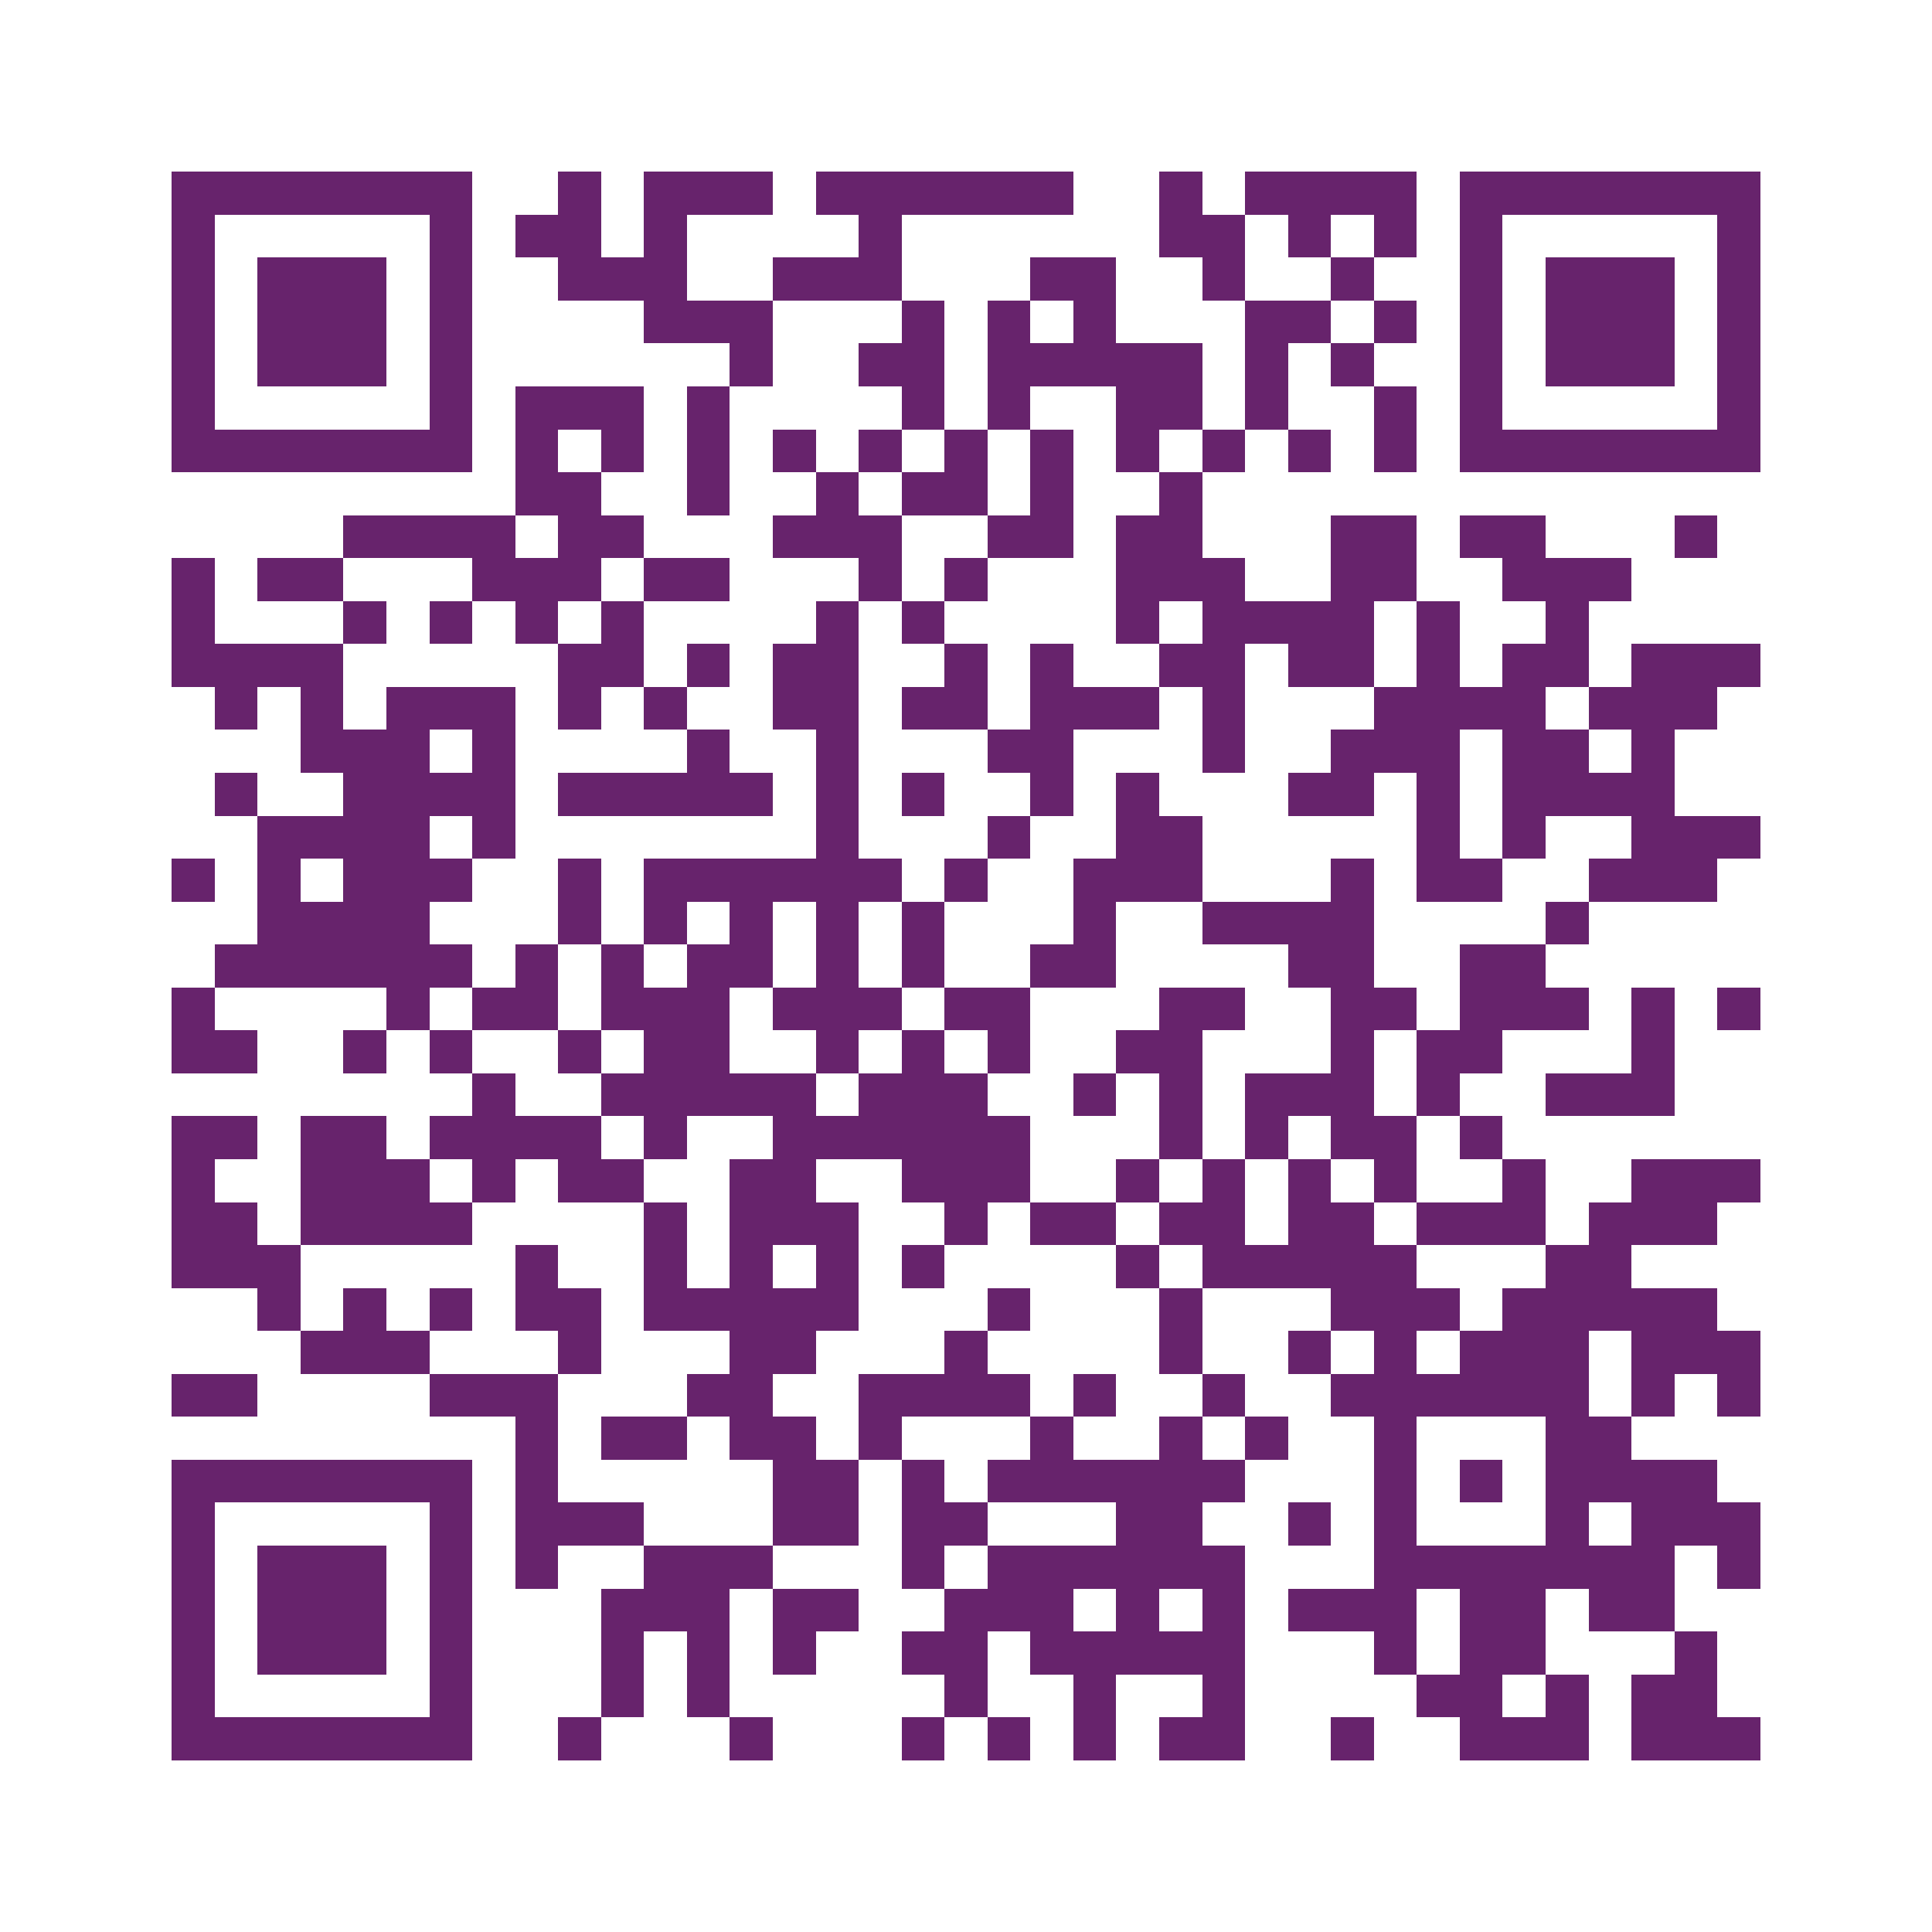
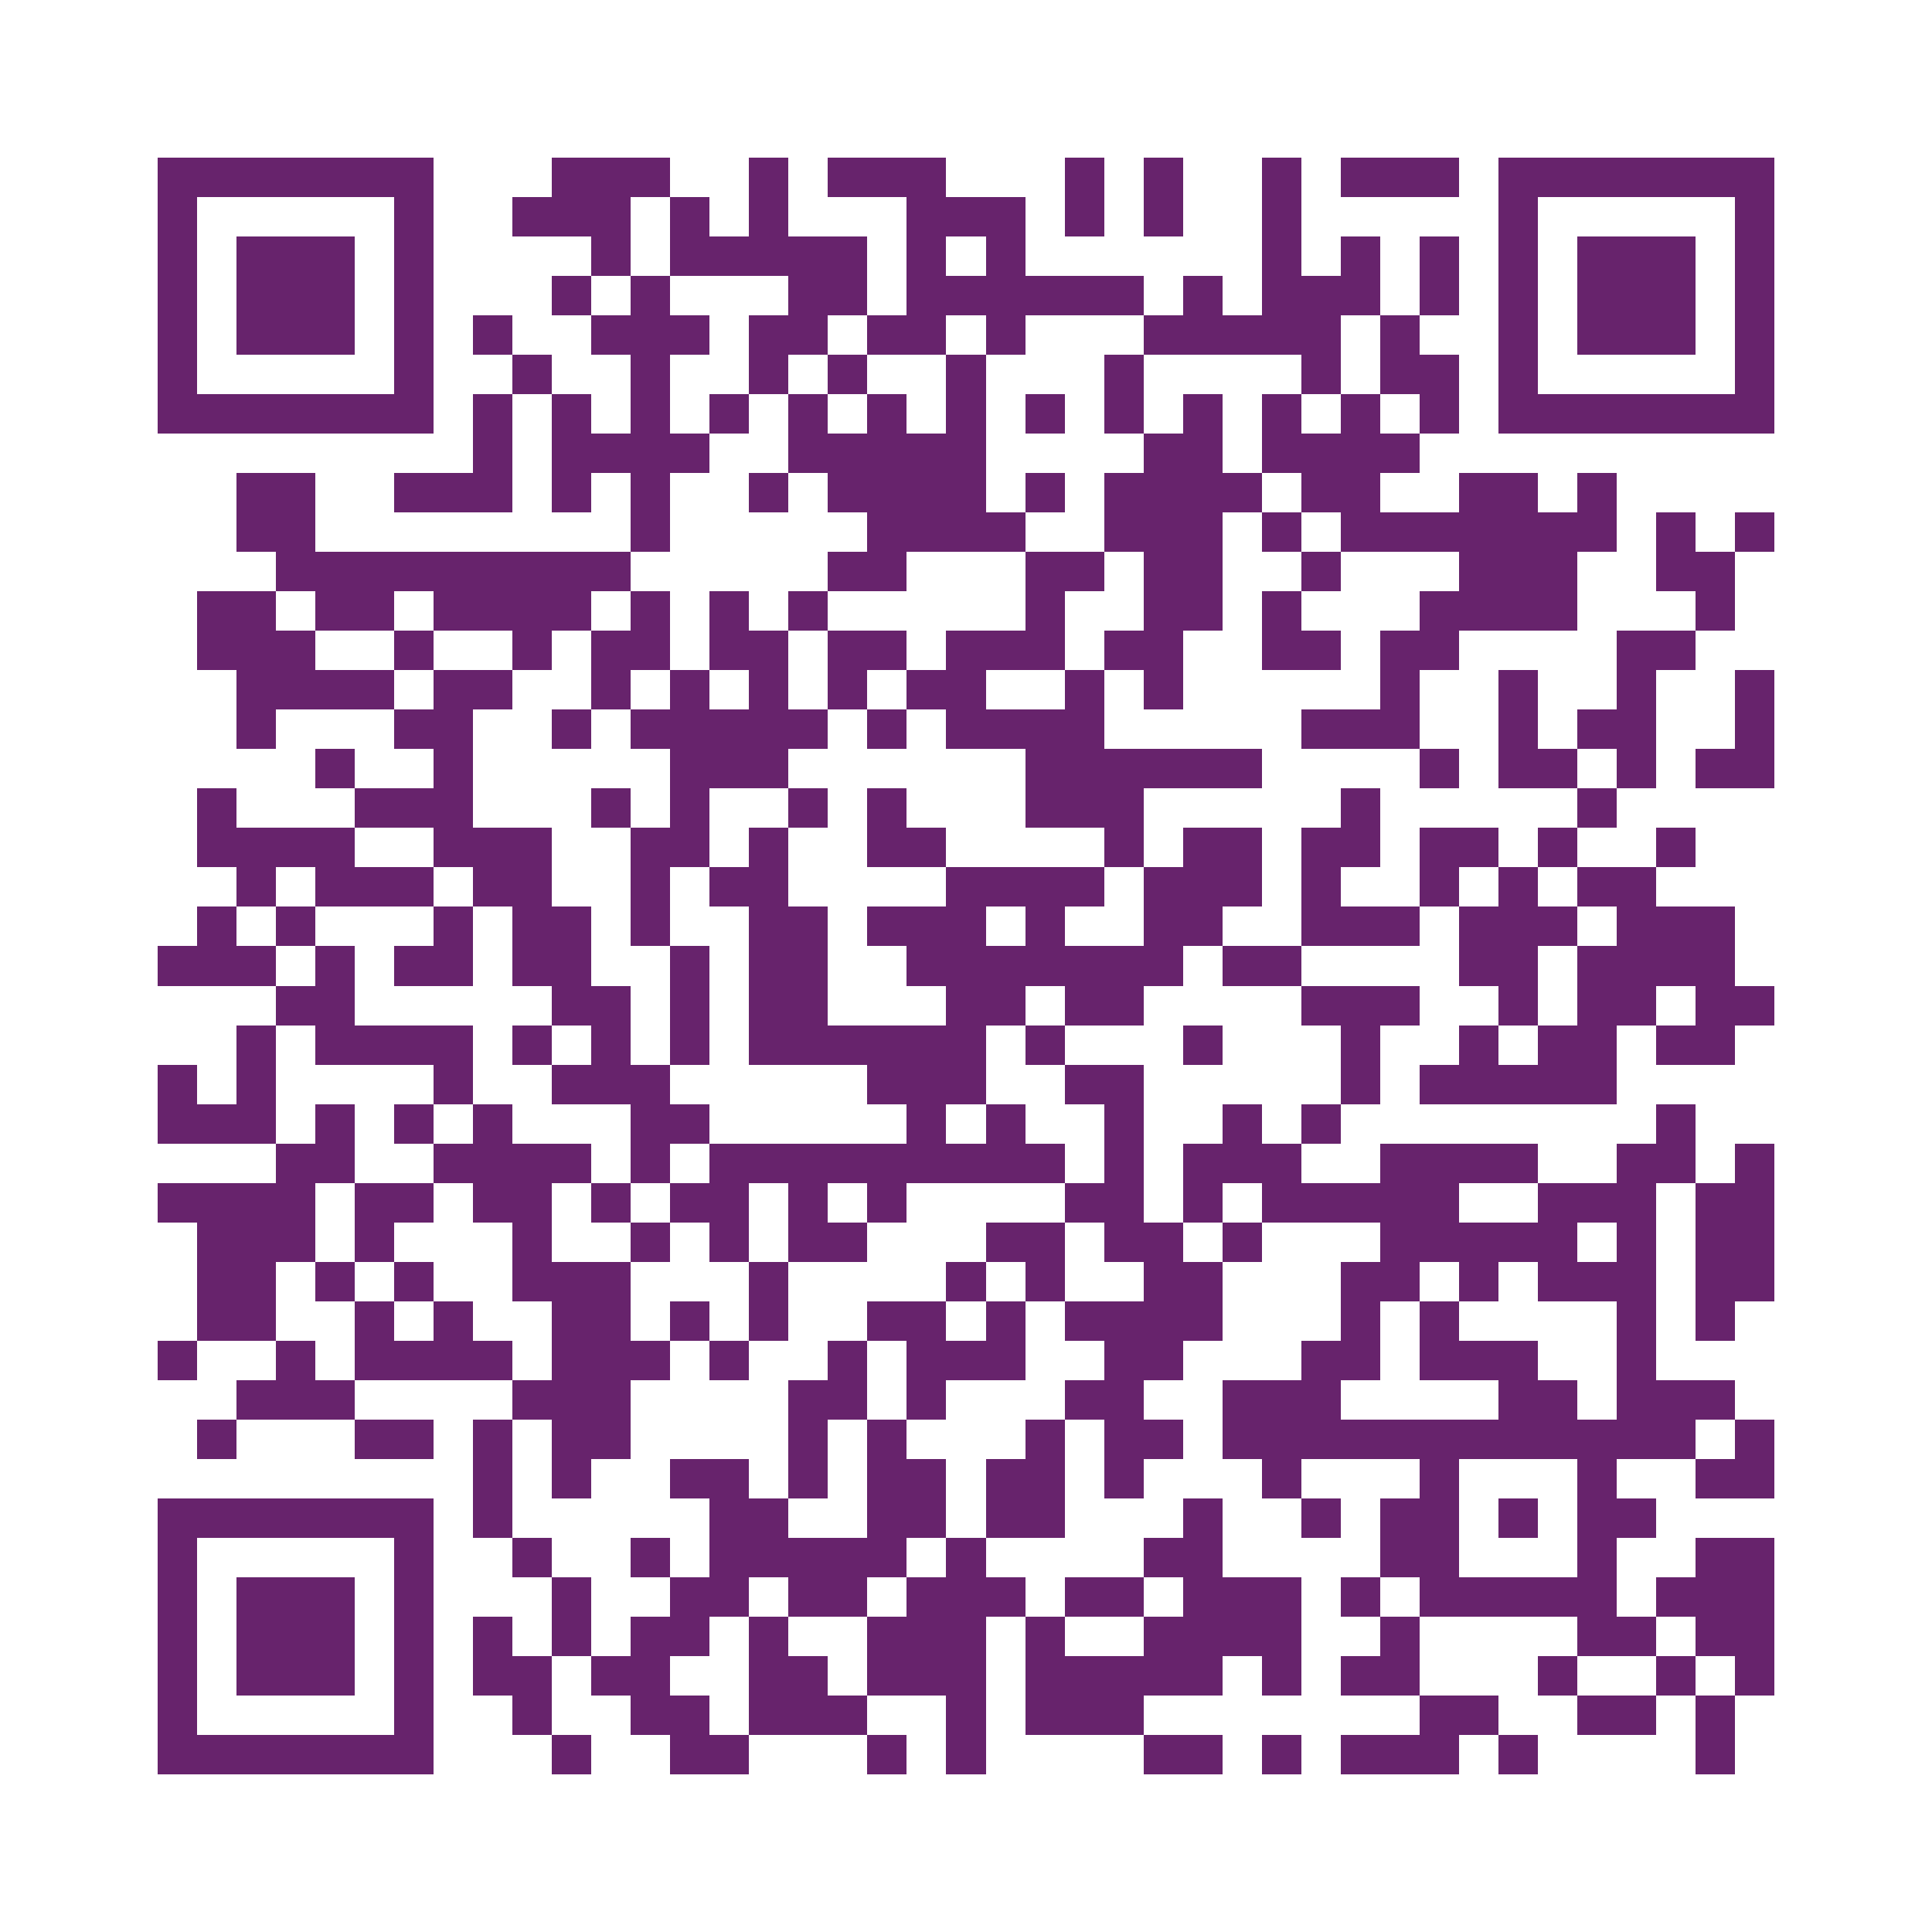
- <svg xmlns="http://www.w3.org/2000/svg" viewBox="0 0 45 45" width="600" height="600" role="img" shape-rendering="crispEdges">
-   <rect width="45" height="45" fill="#FFFFFF" />
-   <path d="M4 4h7v1h-7zM13 4h1v1h-1zM15 4h3v1h-3zM19 4h6v1h-6zM27 4h1v1h-1zM29 4h4v1h-4zM34 4h7v1h-7zM4 5h1v1h-1zM10 5h1v1h-1zM12 5h2v1h-2zM15 5h1v1h-1zM20 5h1v1h-1zM27 5h2v1h-2zM30 5h1v1h-1zM32 5h1v1h-1zM34 5h1v1h-1zM40 5h1v1h-1zM4 6h1v1h-1zM6 6h3v1h-3zM10 6h1v1h-1zM13 6h3v1h-3zM18 6h3v1h-3zM24 6h2v1h-2zM28 6h1v1h-1zM31 6h1v1h-1zM34 6h1v1h-1zM36 6h3v1h-3zM40 6h1v1h-1zM4 7h1v1h-1zM6 7h3v1h-3zM10 7h1v1h-1zM15 7h3v1h-3zM21 7h1v1h-1zM23 7h1v1h-1zM25 7h1v1h-1zM29 7h2v1h-2zM32 7h1v1h-1zM34 7h1v1h-1zM36 7h3v1h-3zM40 7h1v1h-1zM4 8h1v1h-1zM6 8h3v1h-3zM10 8h1v1h-1zM17 8h1v1h-1zM20 8h2v1h-2zM23 8h5v1h-5zM29 8h1v1h-1zM31 8h1v1h-1zM34 8h1v1h-1zM36 8h3v1h-3zM40 8h1v1h-1zM4 9h1v1h-1zM10 9h1v1h-1zM12 9h3v1h-3zM16 9h1v1h-1zM21 9h1v1h-1zM23 9h1v1h-1zM26 9h2v1h-2zM29 9h1v1h-1zM32 9h1v1h-1zM34 9h1v1h-1zM40 9h1v1h-1zM4 10h7v1h-7zM12 10h1v1h-1zM14 10h1v1h-1zM16 10h1v1h-1zM18 10h1v1h-1zM20 10h1v1h-1zM22 10h1v1h-1zM24 10h1v1h-1zM26 10h1v1h-1zM28 10h1v1h-1zM30 10h1v1h-1zM32 10h1v1h-1zM34 10h7v1h-7zM12 11h2v1h-2zM16 11h1v1h-1zM19 11h1v1h-1zM21 11h2v1h-2zM24 11h1v1h-1zM27 11h1v1h-1zM8 12h4v1h-4zM13 12h2v1h-2zM18 12h3v1h-3zM23 12h2v1h-2zM26 12h2v1h-2zM31 12h2v1h-2zM34 12h2v1h-2zM39 12h1v1h-1zM4 13h1v1h-1zM6 13h2v1h-2zM11 13h3v1h-3zM15 13h2v1h-2zM20 13h1v1h-1zM22 13h1v1h-1zM26 13h3v1h-3zM31 13h2v1h-2zM35 13h3v1h-3zM4 14h1v1h-1zM8 14h1v1h-1zM10 14h1v1h-1zM12 14h1v1h-1zM14 14h1v1h-1zM19 14h1v1h-1zM21 14h1v1h-1zM26 14h1v1h-1zM28 14h4v1h-4zM33 14h1v1h-1zM36 14h1v1h-1zM4 15h4v1h-4zM13 15h2v1h-2zM16 15h1v1h-1zM18 15h2v1h-2zM22 15h1v1h-1zM24 15h1v1h-1zM27 15h2v1h-2zM30 15h2v1h-2zM33 15h1v1h-1zM35 15h2v1h-2zM38 15h3v1h-3zM5 16h1v1h-1zM7 16h1v1h-1zM9 16h3v1h-3zM13 16h1v1h-1zM15 16h1v1h-1zM18 16h2v1h-2zM21 16h2v1h-2zM24 16h3v1h-3zM28 16h1v1h-1zM32 16h4v1h-4zM37 16h3v1h-3zM7 17h3v1h-3zM11 17h1v1h-1zM16 17h1v1h-1zM19 17h1v1h-1zM23 17h2v1h-2zM28 17h1v1h-1zM31 17h3v1h-3zM35 17h2v1h-2zM38 17h1v1h-1zM5 18h1v1h-1zM8 18h4v1h-4zM13 18h5v1h-5zM19 18h1v1h-1zM21 18h1v1h-1zM24 18h1v1h-1zM26 18h1v1h-1zM30 18h2v1h-2zM33 18h1v1h-1zM35 18h4v1h-4zM6 19h4v1h-4zM11 19h1v1h-1zM19 19h1v1h-1zM23 19h1v1h-1zM26 19h2v1h-2zM33 19h1v1h-1zM35 19h1v1h-1zM38 19h3v1h-3zM4 20h1v1h-1zM6 20h1v1h-1zM8 20h3v1h-3zM13 20h1v1h-1zM15 20h6v1h-6zM22 20h1v1h-1zM25 20h3v1h-3zM31 20h1v1h-1zM33 20h2v1h-2zM37 20h3v1h-3zM6 21h4v1h-4zM13 21h1v1h-1zM15 21h1v1h-1zM17 21h1v1h-1zM19 21h1v1h-1zM21 21h1v1h-1zM25 21h1v1h-1zM28 21h4v1h-4zM36 21h1v1h-1zM5 22h6v1h-6zM12 22h1v1h-1zM14 22h1v1h-1zM16 22h2v1h-2zM19 22h1v1h-1zM21 22h1v1h-1zM24 22h2v1h-2zM30 22h2v1h-2zM34 22h2v1h-2zM4 23h1v1h-1zM9 23h1v1h-1zM11 23h2v1h-2zM14 23h3v1h-3zM18 23h3v1h-3zM22 23h2v1h-2zM27 23h2v1h-2zM31 23h2v1h-2zM34 23h3v1h-3zM38 23h1v1h-1zM40 23h1v1h-1zM4 24h2v1h-2zM8 24h1v1h-1zM10 24h1v1h-1zM13 24h1v1h-1zM15 24h2v1h-2zM19 24h1v1h-1zM21 24h1v1h-1zM23 24h1v1h-1zM26 24h2v1h-2zM31 24h1v1h-1zM33 24h2v1h-2zM38 24h1v1h-1zM11 25h1v1h-1zM14 25h5v1h-5zM20 25h3v1h-3zM25 25h1v1h-1zM27 25h1v1h-1zM29 25h3v1h-3zM33 25h1v1h-1zM36 25h3v1h-3zM4 26h2v1h-2zM7 26h2v1h-2zM10 26h4v1h-4zM15 26h1v1h-1zM18 26h6v1h-6zM27 26h1v1h-1zM29 26h1v1h-1zM31 26h2v1h-2zM34 26h1v1h-1zM4 27h1v1h-1zM7 27h3v1h-3zM11 27h1v1h-1zM13 27h2v1h-2zM17 27h2v1h-2zM21 27h3v1h-3zM26 27h1v1h-1zM28 27h1v1h-1zM30 27h1v1h-1zM32 27h1v1h-1zM35 27h1v1h-1zM38 27h3v1h-3zM4 28h2v1h-2zM7 28h4v1h-4zM15 28h1v1h-1zM17 28h3v1h-3zM22 28h1v1h-1zM24 28h2v1h-2zM27 28h2v1h-2zM30 28h2v1h-2zM33 28h3v1h-3zM37 28h3v1h-3zM4 29h3v1h-3zM12 29h1v1h-1zM15 29h1v1h-1zM17 29h1v1h-1zM19 29h1v1h-1zM21 29h1v1h-1zM26 29h1v1h-1zM28 29h5v1h-5zM36 29h2v1h-2zM6 30h1v1h-1zM8 30h1v1h-1zM10 30h1v1h-1zM12 30h2v1h-2zM15 30h5v1h-5zM23 30h1v1h-1zM27 30h1v1h-1zM31 30h3v1h-3zM35 30h5v1h-5zM7 31h3v1h-3zM13 31h1v1h-1zM17 31h2v1h-2zM22 31h1v1h-1zM27 31h1v1h-1zM30 31h1v1h-1zM32 31h1v1h-1zM34 31h3v1h-3zM38 31h3v1h-3zM4 32h2v1h-2zM10 32h3v1h-3zM16 32h2v1h-2zM20 32h4v1h-4zM25 32h1v1h-1zM28 32h1v1h-1zM31 32h6v1h-6zM38 32h1v1h-1zM40 32h1v1h-1zM12 33h1v1h-1zM14 33h2v1h-2zM17 33h2v1h-2zM20 33h1v1h-1zM24 33h1v1h-1zM27 33h1v1h-1zM29 33h1v1h-1zM32 33h1v1h-1zM36 33h2v1h-2zM4 34h7v1h-7zM12 34h1v1h-1zM18 34h2v1h-2zM21 34h1v1h-1zM23 34h6v1h-6zM32 34h1v1h-1zM34 34h1v1h-1zM36 34h4v1h-4zM4 35h1v1h-1zM10 35h1v1h-1zM12 35h3v1h-3zM18 35h2v1h-2zM21 35h2v1h-2zM26 35h2v1h-2zM30 35h1v1h-1zM32 35h1v1h-1zM36 35h1v1h-1zM38 35h3v1h-3zM4 36h1v1h-1zM6 36h3v1h-3zM10 36h1v1h-1zM12 36h1v1h-1zM15 36h3v1h-3zM21 36h1v1h-1zM23 36h6v1h-6zM32 36h7v1h-7zM40 36h1v1h-1zM4 37h1v1h-1zM6 37h3v1h-3zM10 37h1v1h-1zM14 37h3v1h-3zM18 37h2v1h-2zM22 37h3v1h-3zM26 37h1v1h-1zM28 37h1v1h-1zM30 37h3v1h-3zM34 37h2v1h-2zM37 37h2v1h-2zM4 38h1v1h-1zM6 38h3v1h-3zM10 38h1v1h-1zM14 38h1v1h-1zM16 38h1v1h-1zM18 38h1v1h-1zM21 38h2v1h-2zM24 38h5v1h-5zM32 38h1v1h-1zM34 38h2v1h-2zM39 38h1v1h-1zM4 39h1v1h-1zM10 39h1v1h-1zM14 39h1v1h-1zM16 39h1v1h-1zM22 39h1v1h-1zM25 39h1v1h-1zM28 39h1v1h-1zM33 39h2v1h-2zM36 39h1v1h-1zM38 39h2v1h-2zM4 40h7v1h-7zM13 40h1v1h-1zM17 40h1v1h-1zM21 40h1v1h-1zM23 40h1v1h-1zM25 40h1v1h-1zM27 40h2v1h-2zM31 40h1v1h-1zM34 40h3v1h-3zM38 40h3v1h-3z" fill="#67236C" />
+ <svg xmlns="http://www.w3.org/2000/svg" viewBox="0 0 49 49" width="600" height="600" role="img" shape-rendering="crispEdges">
+   <rect width="49" height="49" fill="#FFFFFF" />
+   <path d="M4 4h7v1h-7zM14 4h3v1h-3zM19 4h1v1h-1zM21 4h3v1h-3zM27 4h1v1h-1zM29 4h1v1h-1zM32 4h1v1h-1zM34 4h3v1h-3zM38 4h7v1h-7zM4 5h1v1h-1zM10 5h1v1h-1zM13 5h3v1h-3zM17 5h1v1h-1zM19 5h1v1h-1zM23 5h3v1h-3zM27 5h1v1h-1zM29 5h1v1h-1zM32 5h1v1h-1zM38 5h1v1h-1zM44 5h1v1h-1zM4 6h1v1h-1zM6 6h3v1h-3zM10 6h1v1h-1zM15 6h1v1h-1zM17 6h5v1h-5zM23 6h1v1h-1zM25 6h1v1h-1zM32 6h1v1h-1zM34 6h1v1h-1zM36 6h1v1h-1zM38 6h1v1h-1zM40 6h3v1h-3zM44 6h1v1h-1zM4 7h1v1h-1zM6 7h3v1h-3zM10 7h1v1h-1zM14 7h1v1h-1zM16 7h1v1h-1zM20 7h2v1h-2zM23 7h6v1h-6zM30 7h1v1h-1zM32 7h3v1h-3zM36 7h1v1h-1zM38 7h1v1h-1zM40 7h3v1h-3zM44 7h1v1h-1zM4 8h1v1h-1zM6 8h3v1h-3zM10 8h1v1h-1zM12 8h1v1h-1zM15 8h3v1h-3zM19 8h2v1h-2zM22 8h2v1h-2zM25 8h1v1h-1zM29 8h5v1h-5zM35 8h1v1h-1zM38 8h1v1h-1zM40 8h3v1h-3zM44 8h1v1h-1zM4 9h1v1h-1zM10 9h1v1h-1zM13 9h1v1h-1zM16 9h1v1h-1zM19 9h1v1h-1zM21 9h1v1h-1zM24 9h1v1h-1zM28 9h1v1h-1zM33 9h1v1h-1zM35 9h2v1h-2zM38 9h1v1h-1zM44 9h1v1h-1zM4 10h7v1h-7zM12 10h1v1h-1zM14 10h1v1h-1zM16 10h1v1h-1zM18 10h1v1h-1zM20 10h1v1h-1zM22 10h1v1h-1zM24 10h1v1h-1zM26 10h1v1h-1zM28 10h1v1h-1zM30 10h1v1h-1zM32 10h1v1h-1zM34 10h1v1h-1zM36 10h1v1h-1zM38 10h7v1h-7zM12 11h1v1h-1zM14 11h4v1h-4zM20 11h5v1h-5zM29 11h2v1h-2zM32 11h4v1h-4zM6 12h2v1h-2zM10 12h3v1h-3zM14 12h1v1h-1zM16 12h1v1h-1zM19 12h1v1h-1zM21 12h4v1h-4zM26 12h1v1h-1zM28 12h4v1h-4zM33 12h2v1h-2zM37 12h2v1h-2zM40 12h1v1h-1zM6 13h2v1h-2zM16 13h1v1h-1zM22 13h4v1h-4zM28 13h3v1h-3zM32 13h1v1h-1zM34 13h7v1h-7zM42 13h1v1h-1zM44 13h1v1h-1zM7 14h9v1h-9zM21 14h2v1h-2zM26 14h2v1h-2zM29 14h2v1h-2zM33 14h1v1h-1zM37 14h3v1h-3zM42 14h2v1h-2zM5 15h2v1h-2zM8 15h2v1h-2zM11 15h4v1h-4zM16 15h1v1h-1zM18 15h1v1h-1zM20 15h1v1h-1zM26 15h1v1h-1zM29 15h2v1h-2zM32 15h1v1h-1zM36 15h4v1h-4zM43 15h1v1h-1zM5 16h3v1h-3zM10 16h1v1h-1zM13 16h1v1h-1zM15 16h2v1h-2zM18 16h2v1h-2zM21 16h2v1h-2zM24 16h3v1h-3zM28 16h2v1h-2zM32 16h2v1h-2zM35 16h2v1h-2zM41 16h2v1h-2zM6 17h4v1h-4zM11 17h2v1h-2zM15 17h1v1h-1zM17 17h1v1h-1zM19 17h1v1h-1zM21 17h1v1h-1zM23 17h2v1h-2zM27 17h1v1h-1zM29 17h1v1h-1zM35 17h1v1h-1zM38 17h1v1h-1zM41 17h1v1h-1zM44 17h1v1h-1zM6 18h1v1h-1zM10 18h2v1h-2zM14 18h1v1h-1zM16 18h5v1h-5zM22 18h1v1h-1zM24 18h4v1h-4zM33 18h3v1h-3zM38 18h1v1h-1zM40 18h2v1h-2zM44 18h1v1h-1zM8 19h1v1h-1zM11 19h1v1h-1zM17 19h3v1h-3zM26 19h6v1h-6zM36 19h1v1h-1zM38 19h2v1h-2zM41 19h1v1h-1zM43 19h2v1h-2zM5 20h1v1h-1zM9 20h3v1h-3zM15 20h1v1h-1zM17 20h1v1h-1zM20 20h1v1h-1zM22 20h1v1h-1zM26 20h3v1h-3zM34 20h1v1h-1zM40 20h1v1h-1zM5 21h4v1h-4zM11 21h3v1h-3zM16 21h2v1h-2zM19 21h1v1h-1zM22 21h2v1h-2zM28 21h1v1h-1zM30 21h2v1h-2zM33 21h2v1h-2zM36 21h2v1h-2zM39 21h1v1h-1zM42 21h1v1h-1zM6 22h1v1h-1zM8 22h3v1h-3zM12 22h2v1h-2zM16 22h1v1h-1zM18 22h2v1h-2zM24 22h4v1h-4zM29 22h3v1h-3zM33 22h1v1h-1zM36 22h1v1h-1zM38 22h1v1h-1zM40 22h2v1h-2zM5 23h1v1h-1zM7 23h1v1h-1zM11 23h1v1h-1zM13 23h2v1h-2zM16 23h1v1h-1zM19 23h2v1h-2zM22 23h3v1h-3zM26 23h1v1h-1zM29 23h2v1h-2zM33 23h3v1h-3zM37 23h3v1h-3zM41 23h3v1h-3zM4 24h3v1h-3zM8 24h1v1h-1zM10 24h2v1h-2zM13 24h2v1h-2zM17 24h1v1h-1zM19 24h2v1h-2zM23 24h7v1h-7zM31 24h2v1h-2zM37 24h2v1h-2zM40 24h4v1h-4zM7 25h2v1h-2zM14 25h2v1h-2zM17 25h1v1h-1zM19 25h2v1h-2zM24 25h2v1h-2zM27 25h2v1h-2zM33 25h3v1h-3zM38 25h1v1h-1zM40 25h2v1h-2zM43 25h2v1h-2zM6 26h1v1h-1zM8 26h4v1h-4zM13 26h1v1h-1zM15 26h1v1h-1zM17 26h1v1h-1zM19 26h6v1h-6zM26 26h1v1h-1zM30 26h1v1h-1zM34 26h1v1h-1zM37 26h1v1h-1zM39 26h2v1h-2zM42 26h2v1h-2zM4 27h1v1h-1zM6 27h1v1h-1zM11 27h1v1h-1zM14 27h3v1h-3zM22 27h3v1h-3zM27 27h2v1h-2zM34 27h1v1h-1zM36 27h5v1h-5zM4 28h3v1h-3zM8 28h1v1h-1zM10 28h1v1h-1zM12 28h1v1h-1zM16 28h2v1h-2zM23 28h1v1h-1zM25 28h1v1h-1zM28 28h1v1h-1zM31 28h1v1h-1zM33 28h1v1h-1zM42 28h1v1h-1zM7 29h2v1h-2zM11 29h4v1h-4zM16 29h1v1h-1zM18 29h9v1h-9zM28 29h1v1h-1zM30 29h3v1h-3zM35 29h4v1h-4zM41 29h2v1h-2zM44 29h1v1h-1zM4 30h4v1h-4zM9 30h2v1h-2zM12 30h2v1h-2zM15 30h1v1h-1zM17 30h2v1h-2zM20 30h1v1h-1zM22 30h1v1h-1zM27 30h2v1h-2zM30 30h1v1h-1zM32 30h5v1h-5zM39 30h3v1h-3zM43 30h2v1h-2zM5 31h3v1h-3zM9 31h1v1h-1zM13 31h1v1h-1zM16 31h1v1h-1zM18 31h1v1h-1zM20 31h2v1h-2zM25 31h2v1h-2zM28 31h2v1h-2zM31 31h1v1h-1zM35 31h5v1h-5zM41 31h1v1h-1zM43 31h2v1h-2zM5 32h2v1h-2zM8 32h1v1h-1zM10 32h1v1h-1zM13 32h3v1h-3zM19 32h1v1h-1zM24 32h1v1h-1zM26 32h1v1h-1zM29 32h2v1h-2zM34 32h2v1h-2zM37 32h1v1h-1zM39 32h3v1h-3zM43 32h2v1h-2zM5 33h2v1h-2zM9 33h1v1h-1zM11 33h1v1h-1zM14 33h2v1h-2zM17 33h1v1h-1zM19 33h1v1h-1zM22 33h2v1h-2zM25 33h1v1h-1zM27 33h4v1h-4zM34 33h1v1h-1zM36 33h1v1h-1zM41 33h1v1h-1zM43 33h1v1h-1zM4 34h1v1h-1zM7 34h1v1h-1zM9 34h4v1h-4zM14 34h3v1h-3zM18 34h1v1h-1zM21 34h1v1h-1zM23 34h3v1h-3zM28 34h2v1h-2zM33 34h2v1h-2zM36 34h3v1h-3zM41 34h1v1h-1zM6 35h3v1h-3zM13 35h3v1h-3zM20 35h2v1h-2zM23 35h1v1h-1zM27 35h2v1h-2zM31 35h3v1h-3zM38 35h2v1h-2zM41 35h3v1h-3zM5 36h1v1h-1zM9 36h2v1h-2zM12 36h1v1h-1zM14 36h2v1h-2zM20 36h1v1h-1zM22 36h1v1h-1zM26 36h1v1h-1zM28 36h2v1h-2zM31 36h12v1h-12zM44 36h1v1h-1zM12 37h1v1h-1zM14 37h1v1h-1zM17 37h2v1h-2zM20 37h1v1h-1zM22 37h2v1h-2zM25 37h2v1h-2zM28 37h1v1h-1zM32 37h1v1h-1zM36 37h1v1h-1zM40 37h1v1h-1zM43 37h2v1h-2zM4 38h7v1h-7zM12 38h1v1h-1zM18 38h2v1h-2zM22 38h2v1h-2zM25 38h2v1h-2zM30 38h1v1h-1zM33 38h1v1h-1zM35 38h2v1h-2zM38 38h1v1h-1zM40 38h2v1h-2zM4 39h1v1h-1zM10 39h1v1h-1zM13 39h1v1h-1zM16 39h1v1h-1zM18 39h5v1h-5zM24 39h1v1h-1zM29 39h2v1h-2zM35 39h2v1h-2zM40 39h1v1h-1zM43 39h2v1h-2zM4 40h1v1h-1zM6 40h3v1h-3zM10 40h1v1h-1zM14 40h1v1h-1zM17 40h2v1h-2zM20 40h2v1h-2zM23 40h3v1h-3zM27 40h2v1h-2zM30 40h3v1h-3zM34 40h1v1h-1zM36 40h5v1h-5zM42 40h3v1h-3zM4 41h1v1h-1zM6 41h3v1h-3zM10 41h1v1h-1zM12 41h1v1h-1zM14 41h1v1h-1zM16 41h2v1h-2zM19 41h1v1h-1zM22 41h3v1h-3zM26 41h1v1h-1zM29 41h4v1h-4zM35 41h1v1h-1zM40 41h2v1h-2zM43 41h2v1h-2zM4 42h1v1h-1zM6 42h3v1h-3zM10 42h1v1h-1zM12 42h2v1h-2zM15 42h2v1h-2zM19 42h2v1h-2zM22 42h3v1h-3zM26 42h5v1h-5zM32 42h1v1h-1zM34 42h2v1h-2zM39 42h1v1h-1zM42 42h1v1h-1zM44 42h1v1h-1zM4 43h1v1h-1zM10 43h1v1h-1zM13 43h1v1h-1zM16 43h2v1h-2zM19 43h3v1h-3zM24 43h1v1h-1zM26 43h3v1h-3zM36 43h2v1h-2zM40 43h2v1h-2zM43 43h1v1h-1zM4 44h7v1h-7zM14 44h1v1h-1zM17 44h2v1h-2zM22 44h1v1h-1zM24 44h1v1h-1zM29 44h2v1h-2zM32 44h1v1h-1zM34 44h3v1h-3zM38 44h1v1h-1zM43 44h1v1h-1z" fill="#67236C" />
</svg>
